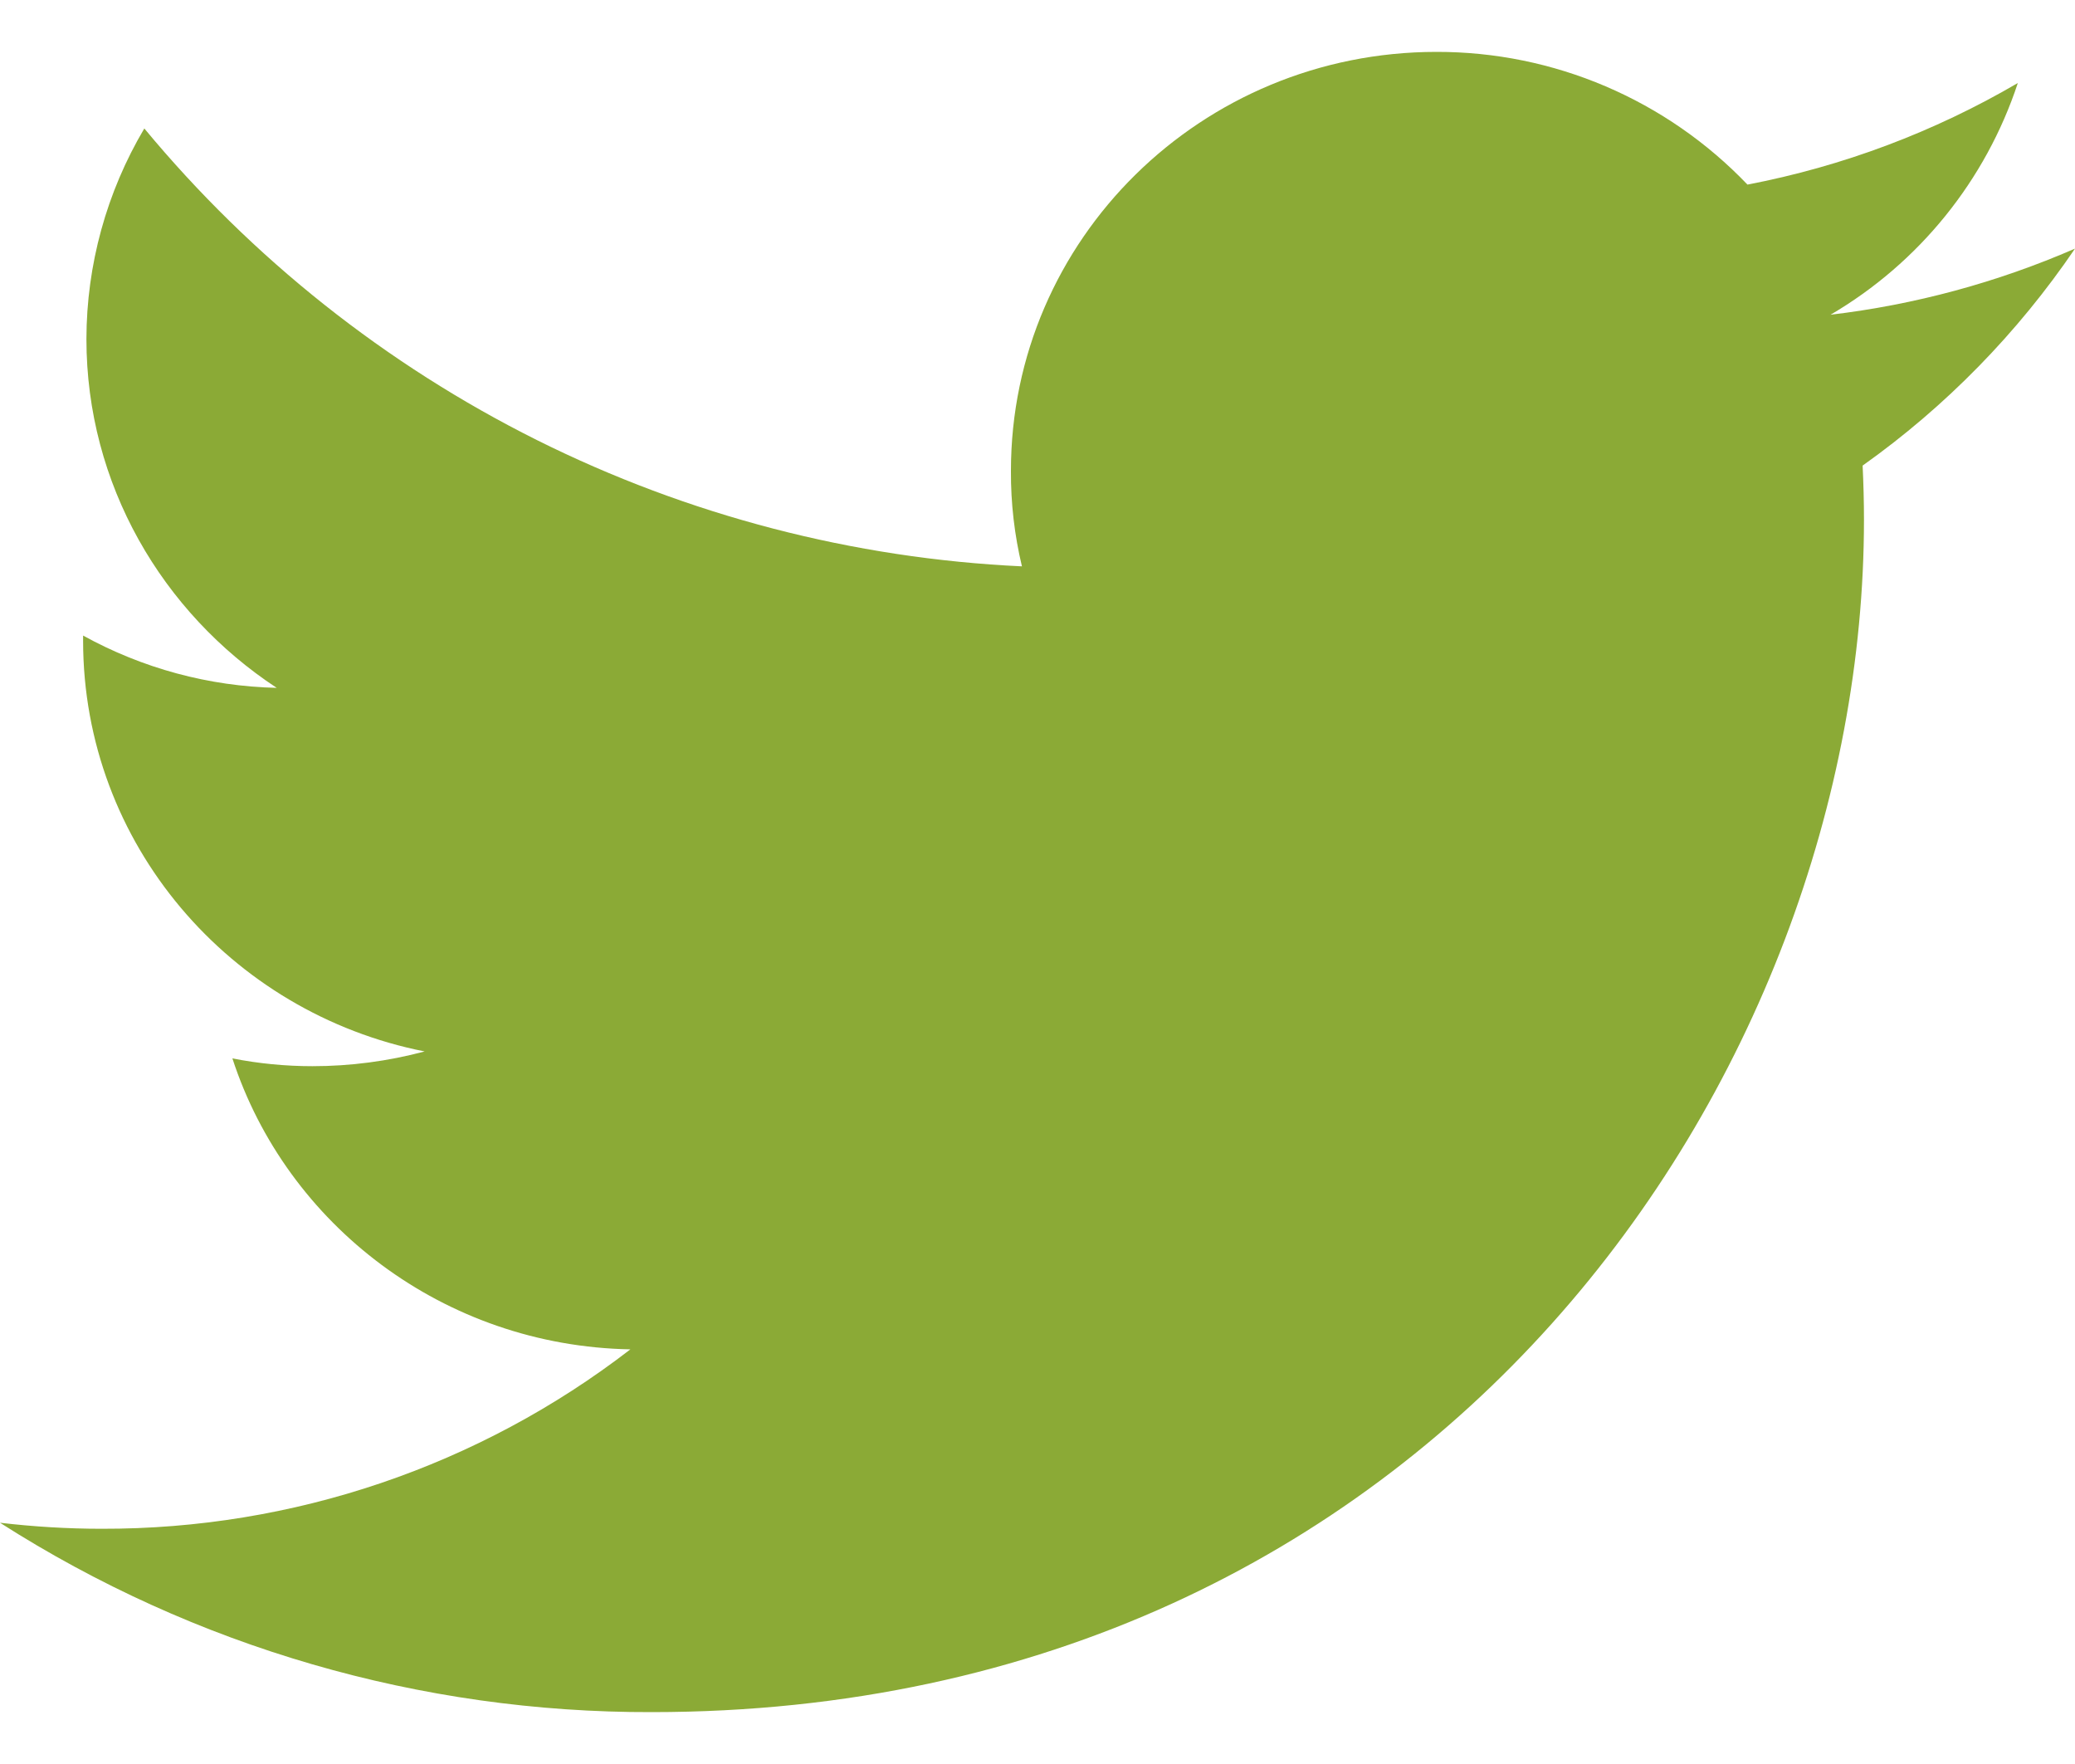
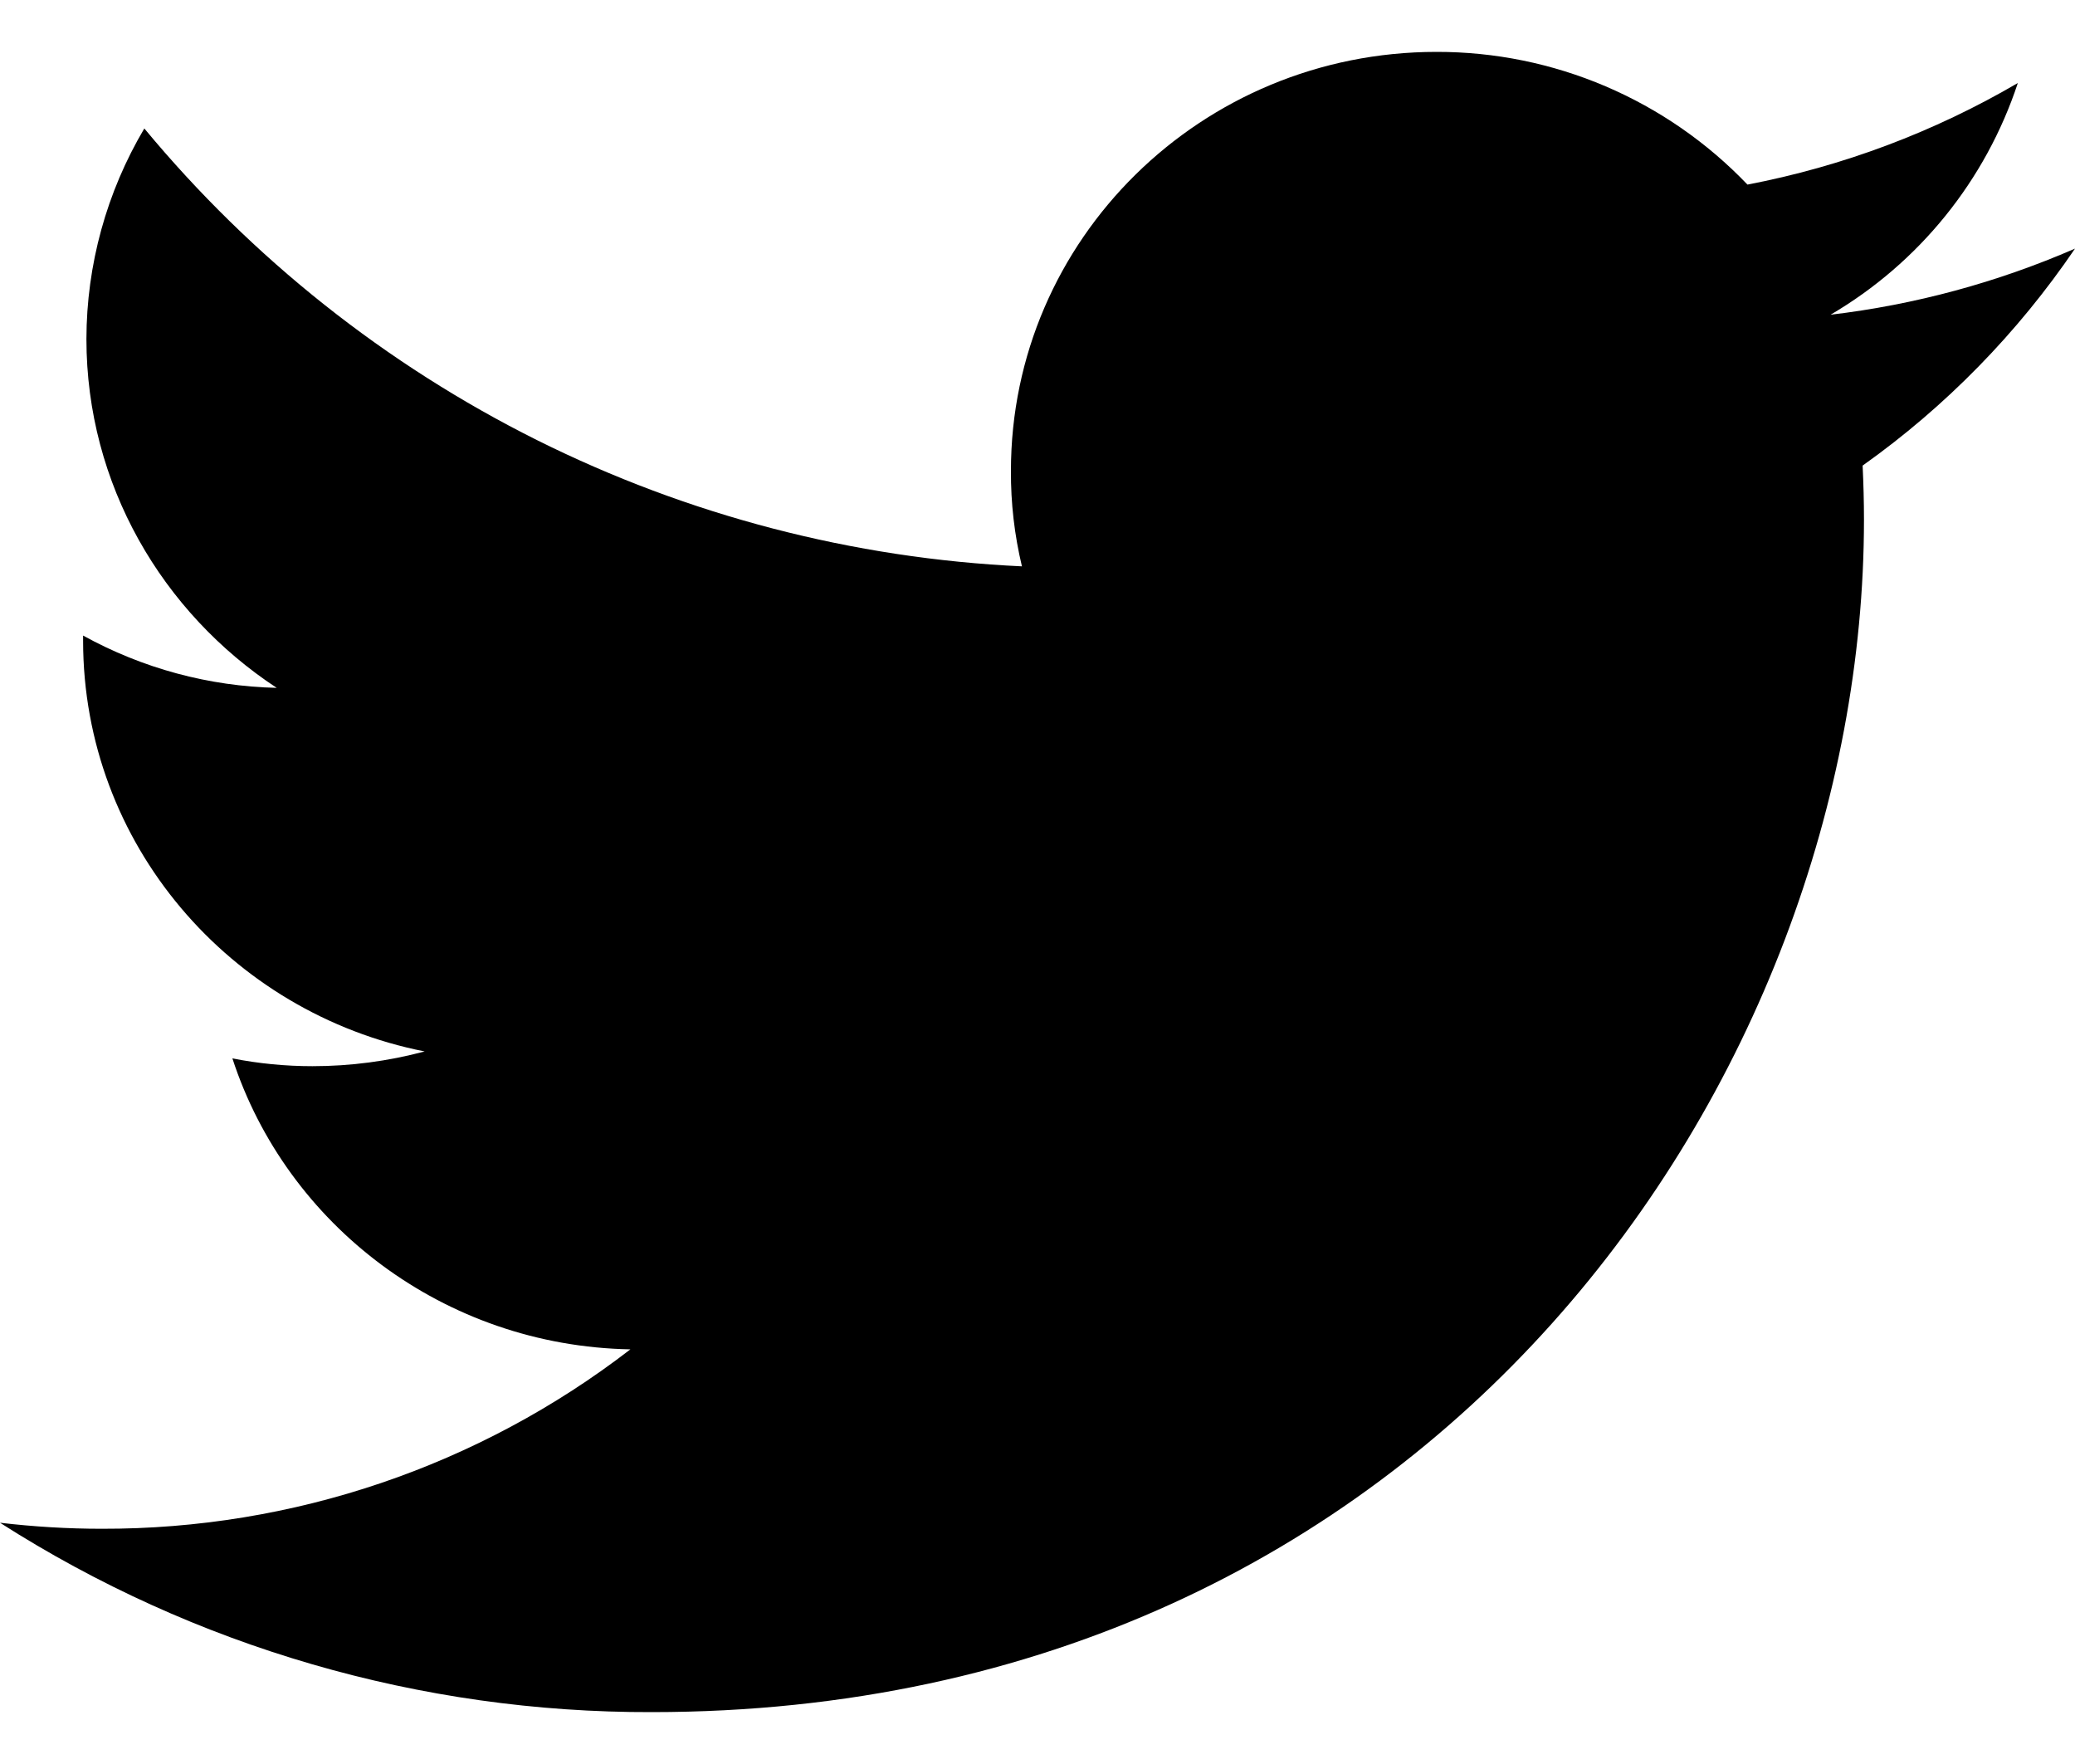
- <svg xmlns="http://www.w3.org/2000/svg" width="20" height="17" viewBox="0 0 20 17" fill="none">
-   <path d="M20 2.396C19.25 2.722 18.456 2.937 17.644 3.033C18.497 2.533 19.139 1.739 19.449 0.8C18.642 1.272 17.761 1.603 16.843 1.779C16.456 1.374 15.991 1.052 15.476 0.832C14.961 0.612 14.406 0.499 13.846 0.5C11.579 0.5 9.744 2.308 9.744 4.537C9.742 4.848 9.778 5.157 9.85 5.458C8.224 5.382 6.631 4.967 5.175 4.241C3.719 3.514 2.43 2.491 1.391 1.238C1.027 1.852 0.834 2.553 0.833 3.267C0.833 4.667 1.564 5.904 2.667 6.629C2.013 6.614 1.373 6.441 0.801 6.125V6.175C0.801 8.133 2.217 9.762 4.093 10.133C3.74 10.227 3.377 10.275 3.012 10.275C2.753 10.275 2.494 10.25 2.24 10.2C2.762 11.804 4.279 12.971 6.076 13.004C4.616 14.13 2.823 14.738 0.979 14.733C0.652 14.733 0.325 14.713 0 14.675C1.875 15.873 4.056 16.506 6.281 16.5C13.838 16.5 17.966 10.346 17.966 5.008C17.966 4.833 17.961 4.658 17.953 4.487C18.754 3.918 19.447 3.209 20 2.396Z" fill="#8BAA36" />
+ <svg xmlns="http://www.w3.org/2000/svg" width="20" height="17" viewBox="0 0 20 17">
+   <path d="M20 2.396C19.25 2.722 18.456 2.937 17.644 3.033C18.497 2.533 19.139 1.739 19.449 0.8C18.642 1.272 17.761 1.603 16.843 1.779C16.456 1.374 15.991 1.052 15.476 0.832C14.961 0.612 14.406 0.499 13.846 0.5C11.579 0.5 9.744 2.308 9.744 4.537C9.742 4.848 9.778 5.157 9.85 5.458C8.224 5.382 6.631 4.967 5.175 4.241C3.719 3.514 2.43 2.491 1.391 1.238C1.027 1.852 0.834 2.553 0.833 3.267C0.833 4.667 1.564 5.904 2.667 6.629C2.013 6.614 1.373 6.441 0.801 6.125V6.175C0.801 8.133 2.217 9.762 4.093 10.133C3.74 10.227 3.377 10.275 3.012 10.275C2.753 10.275 2.494 10.25 2.24 10.2C2.762 11.804 4.279 12.971 6.076 13.004C4.616 14.13 2.823 14.738 0.979 14.733C0.652 14.733 0.325 14.713 0 14.675C1.875 15.873 4.056 16.506 6.281 16.5C13.838 16.5 17.966 10.346 17.966 5.008C17.966 4.833 17.961 4.658 17.953 4.487C18.754 3.918 19.447 3.209 20 2.396Z" />
</svg>
